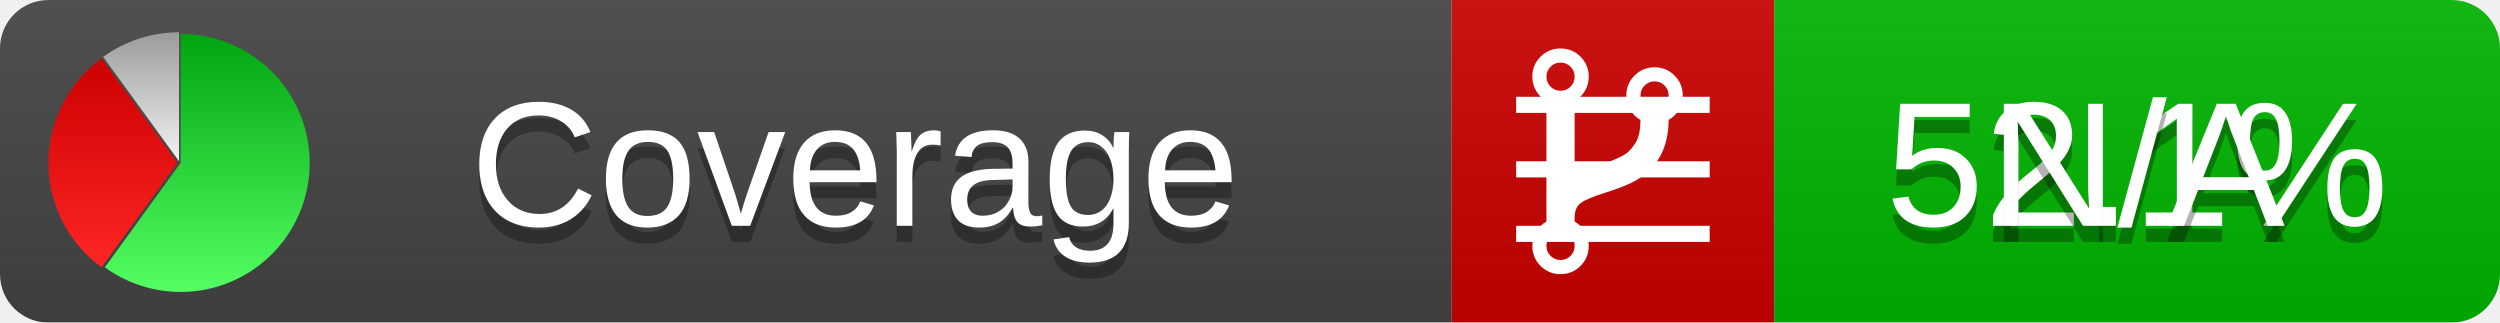
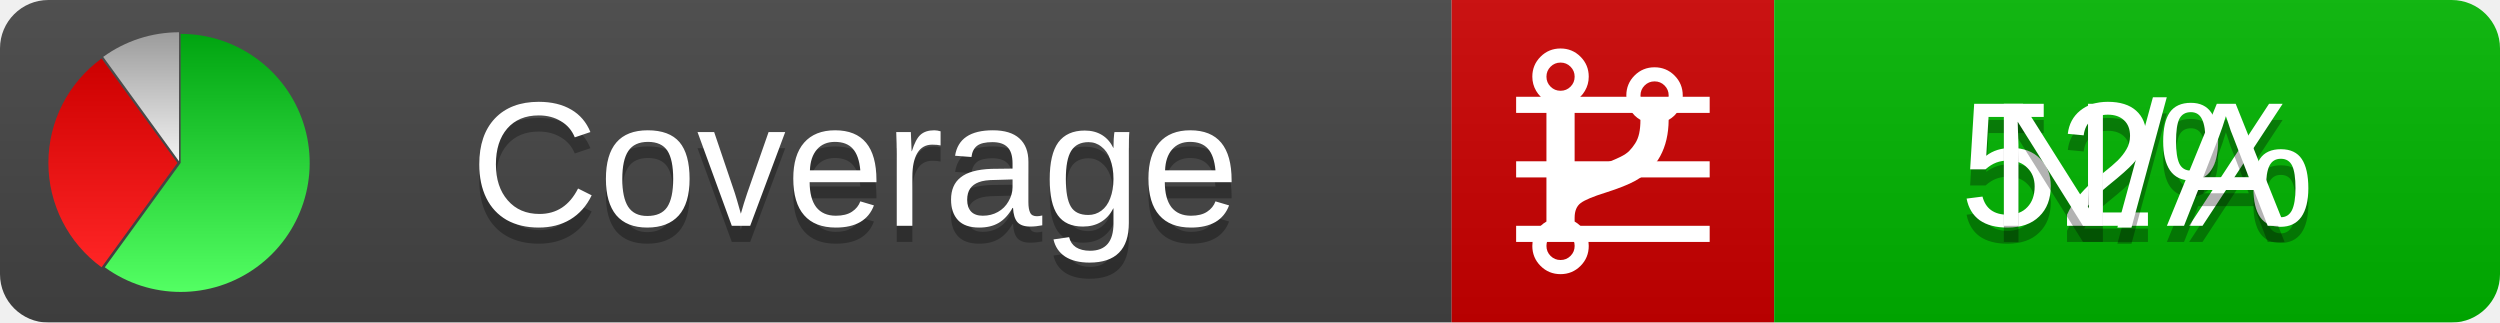
<svg xmlns="http://www.w3.org/2000/svg" xmlns:xlink="http://www.w3.org/1999/xlink" width="155" height="20">
  <style type="text/css">
          
            @keyframes fadeout {
              0 % { visibility: visible; opacity: 1; }
              40% { visibility: visible; opacity: 1; }
              50% { visibility: hidden; opacity: 0; }
              90% { visibility: hidden; opacity: 0; }
              100% { visibility: visible; opacity: 1; }
            }
            @keyframes fadein {
              0% { visibility: hidden; opacity: 0; }
              40% { visibility: hidden; opacity: 0; }
              50% { visibility: visible; opacity: 1; }
              90% { visibility: visible; opacity: 1; }
              100% { visibility: hidden; opacity: 0; }
            }
            .linecoverage {
                animation-duration: 10s;
                animation-name: fadeout;
                animation-iteration-count: infinite;
            }
            .branchcoverage {
                animation-duration: 10s;
                animation-name: fadein;
                animation-iteration-count: infinite;
            }
          
    </style>
  <defs>
    <linearGradient id="gradient" x2="0" y2="100%">
      <stop offset="0" stop-color="#bbb" stop-opacity=".1" />
      <stop offset="1" stop-opacity=".1" />
    </linearGradient>
    <linearGradient id="green" x2="0" y2="100%">
      <stop offset="0" stop-color="#00A410" />
      <stop offset="1" stop-color="#53FF63" />
    </linearGradient>
    <linearGradient id="red" x2="0" y2="100%">
      <stop offset="0" stop-color="#C00" />
      <stop offset="1" stop-color="#FF2525" />
    </linearGradient>
    <linearGradient id="gray" x2="0" y2="100%">
      <stop offset="0" stop-color="#9B9B9B" />
      <stop offset="1" stop-color="#F3F3F3" />
    </linearGradient>
    <mask id="mask">
      <rect width="155" height="20" rx="3" fill="#fff" />
    </mask>
    <g id="icon">
      <path style="fill:url(#green);" d="M205,202.5 l0,-200 a200,200 0 1,1 -117.558,361.803 z" />
      <path style="fill:url(#red);" d="M200,202.5 l-117.558,161.803 a200,200 0 0,1 0,-323.607 z" />
      <path style="fill:url(#gray);" d="M202.5,200 l-117.558,-161.803 a200,200 0 0,1 117.558,-38.196 z" />
    </g>
  </defs>
  <g mask="url(#mask)">
    <rect x="0" y="0" width="90" height="20" fill="#444" />
    <rect x="90" y="0" width="20" height="20" fill="#c00" />
    <rect x="110" y="0" width="45" height="20" fill="#00B600" />
    <rect x="0" y="0" width="155" height="20" fill="url(#gradient)" />
  </g>
  <g>
    <path class="linecoverage" stroke="#fff" d="M94 6.5 h12 M94 10.5 h12 M94 14.5 h12" />
    <path class="branchcoverage" fill="#fff" d="m 97.628,15.247 q 0,-0.364 -0.255,-0.619 -0.255,-0.255 -0.619,-0.255 -0.364,0 -0.619,0.255 -0.255,0.255 -0.255,0.619 0,0.364 0.255,0.619 0.255,0.255 0.619,0.255 0.364,0 0.619,-0.255 0.255,-0.255 0.255,-0.619 z m 0,-10.493 q 0,-0.364 -0.255,-0.619 -0.255,-0.255 -0.619,-0.255 -0.364,0 -0.619,0.255 -0.255,0.255 -0.255,0.619 0,0.364 0.255,0.619 0.255,0.255 0.619,0.255 0.364,0 0.619,-0.255 0.255,-0.255 0.255,-0.619 z m 5.83,1.166 q 0,-0.364 -0.255,-0.619 -0.255,-0.255 -0.619,-0.255 -0.364,0 -0.619,0.255 -0.255,0.255 -0.255,0.619 0,0.364 0.255,0.619 0.255,0.255 0.619,0.255 0.364,0 0.619,-0.255 0.255,-0.255 0.255,-0.619 z m 0.874,0 q 0,0.474 -0.237,0.879 -0.237,0.405 -0.638,0.633 -0.018,2.614 -2.059,3.771 -0.619,0.346 -1.849,0.738 -1.166,0.364 -1.544,0.647 -0.378,0.282 -0.378,0.911 l 0,0.237 q 0.401,0.228 0.638,0.633 0.237,0.405 0.237,0.879 0,0.729 -0.51,1.239 -0.51,0.51 -1.239,0.51 -0.729,0 -1.239,-0.51 -0.51,-0.51 -0.51,-1.239 0,-0.474 0.237,-0.879 0.237,-0.405 0.638,-0.633 l 0,-7.469 q -0.401,-0.228 -0.638,-0.633 -0.237,-0.405 -0.237,-0.879 0,-0.729 0.51,-1.239 0.51,-0.51 1.239,-0.51 0.729,0 1.239,0.51 0.51,0.51 0.51,1.239 0,0.474 -0.237,0.879 -0.237,0.405 -0.638,0.633 l 0,4.527 q 0.492,-0.237 1.403,-0.519 0.501,-0.155 0.797,-0.269 0.296,-0.114 0.642,-0.282 0.346,-0.169 0.537,-0.36 0.191,-0.191 0.369,-0.465 0.178,-0.273 0.255,-0.633 0.077,-0.36 0.077,-0.833 -0.401,-0.228 -0.638,-0.633 -0.237,-0.405 -0.237,-0.879 0,-0.729 0.51,-1.239 0.51,-0.51 1.239,-0.51 0.729,0 1.239,0.51 0.51,0.51 0.51,1.239 z" />
  </g>
  <g fill="#fff" text-anchor="middle" font-family="Verdana,Arial,Geneva,sans-serif" font-size="11">
    <a xlink:href="https://github.com/danielpalme/ReportGenerator" target="_top">
      <use xlink:href="#icon" transform="translate(3,2) scale(.04)" />
    </a>
    <text x="53" y="15" fill="#010101" fill-opacity=".3">Coverage</text>
    <text x="53" y="14" fill="#fff">Coverage</text>
-     <text class="linecoverage" x="132.5" y="15" fill="#010101" fill-opacity=".3">52.1%</text>
-     <text class="linecoverage" x="132.5" y="14">52.1%</text>
+     <text class="linecoverage" x="132.5" y="15" fill="#010101" fill-opacity=".3">52%</text>
+     <text class="linecoverage" x="132.5" y="14">52%</text>
    <text class="branchcoverage" x="132.5" y="15" fill="#010101" fill-opacity=".3">N/A</text>
    <text class="branchcoverage" x="132.5" y="14">N/A</text>
  </g>
  <g>
    <rect class="linecoverage" x="90" y="0" width="65" height="20" fill-opacity="0" />
    <rect class="branchcoverage" x="90" y="0" width="65" height="20" fill-opacity="0" />
  </g>
</svg>
